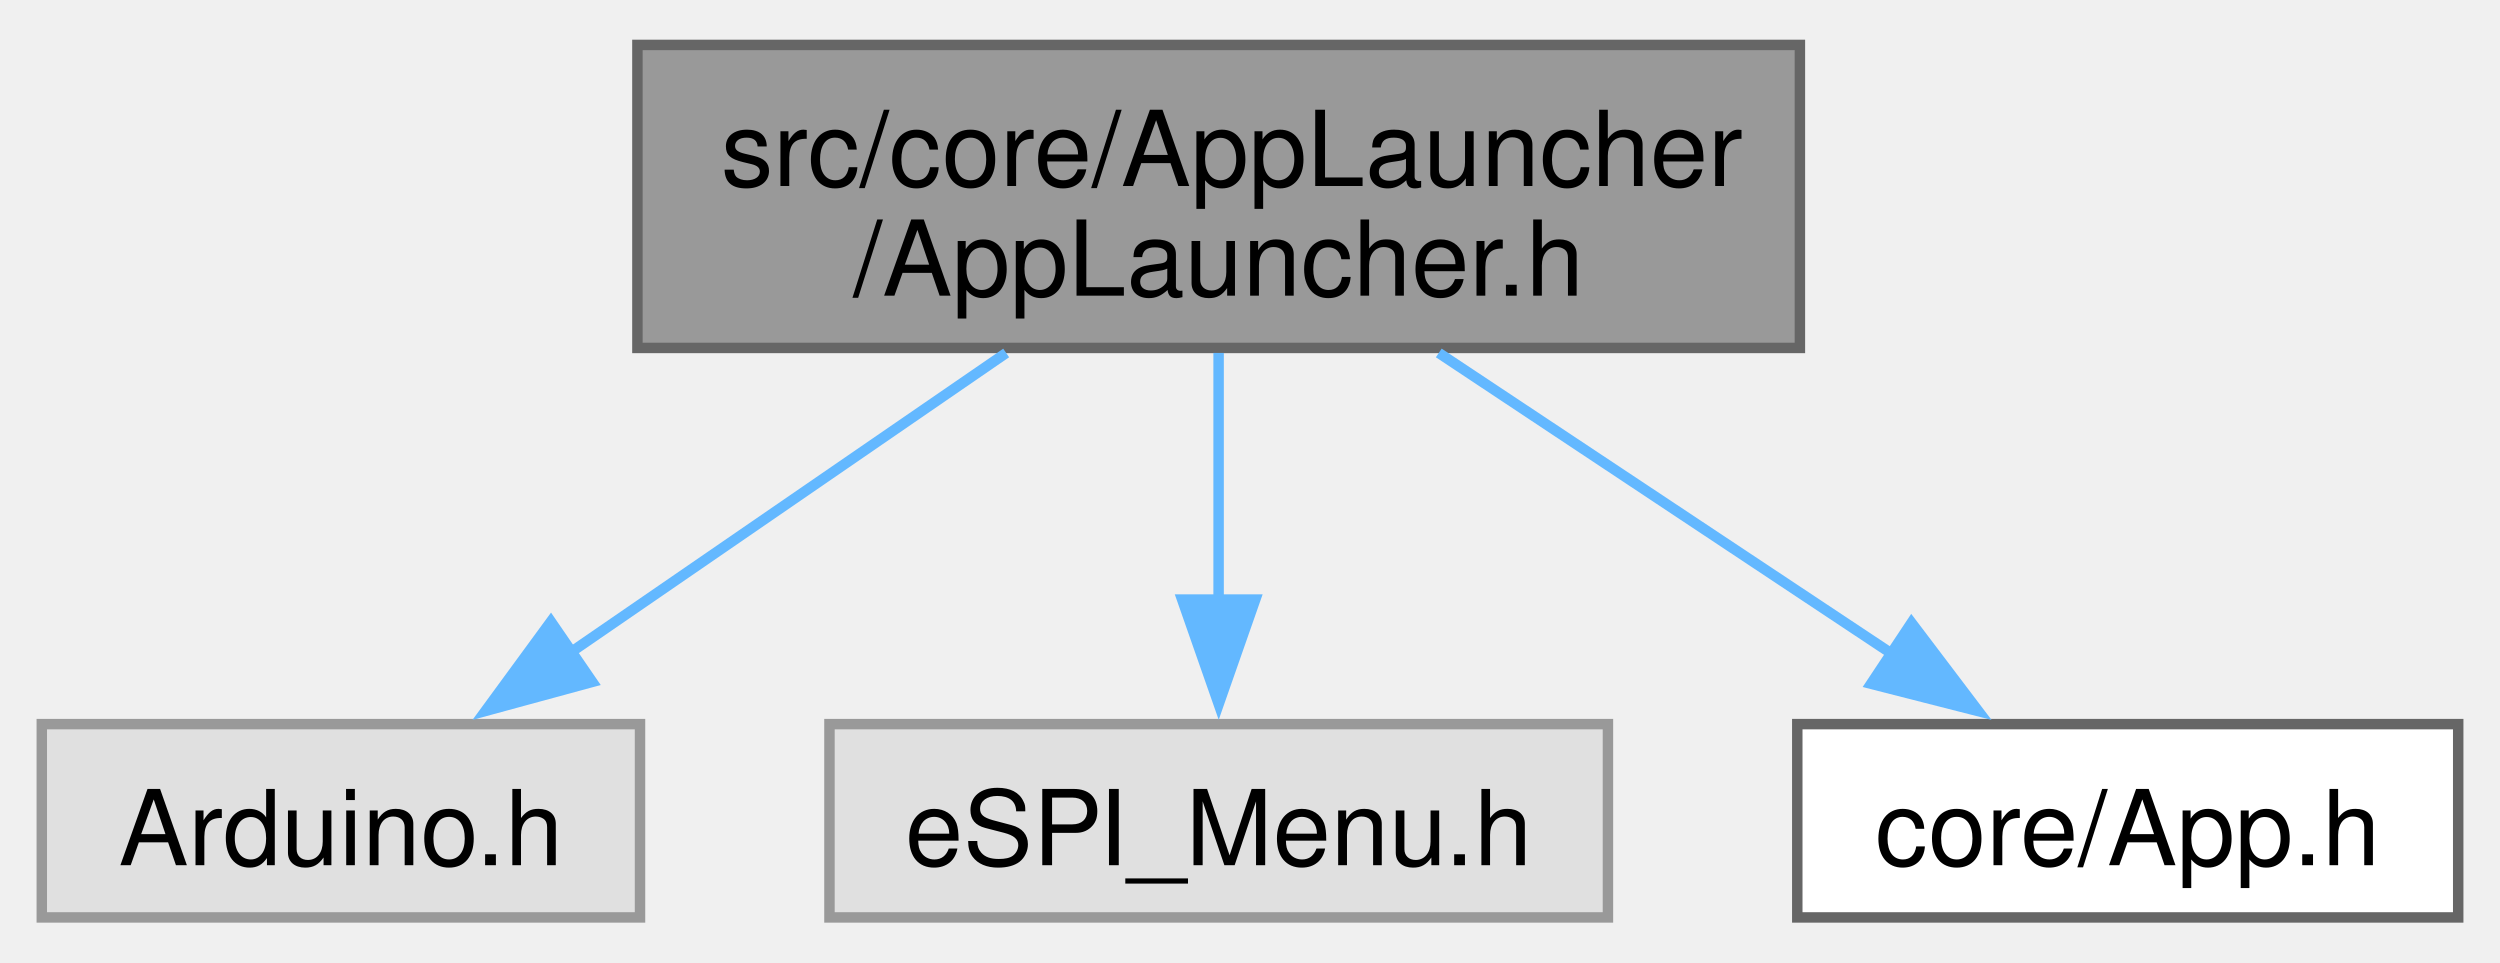
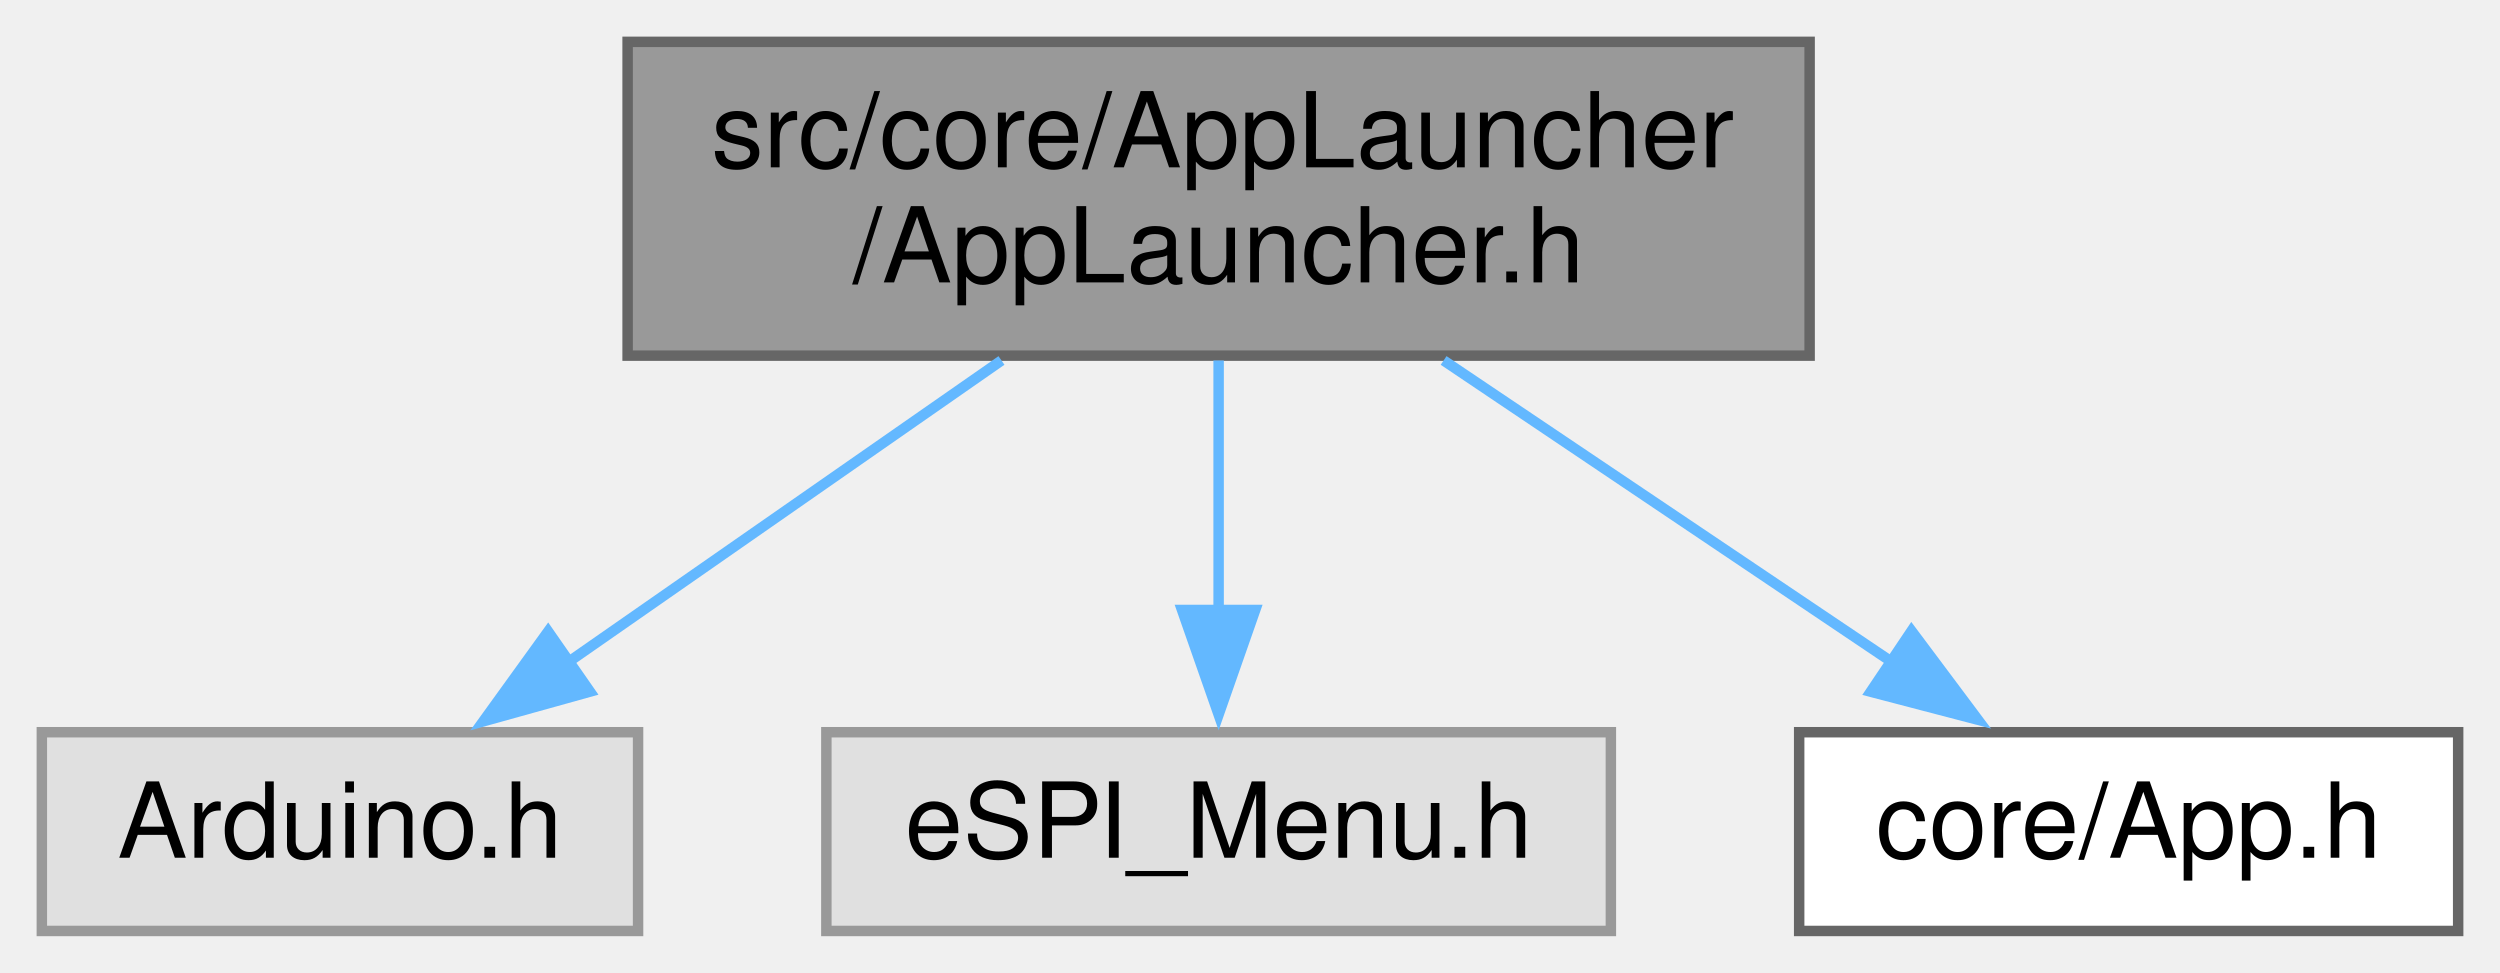
- <svg xmlns="http://www.w3.org/2000/svg" xmlns:xlink="http://www.w3.org/1999/xlink" width="239pt" height="92pt" viewBox="0.00 0.00 239.25 91.50">
-   <g id="graph0" class="graph" transform="scale(1 1) rotate(0) translate(4 87.5)">
-     <g id="Node000001" class="node">
-       <g id="a_Node000001">
+ <svg xmlns="http://www.w3.org/2000/svg" xmlns:xlink="http://www.w3.org/1999/xlink" width="239pt" height="93pt" viewBox="0.00 0.00 239.00 93.00">
+   <g id="graph0" class="graph" transform="scale(1 1) rotate(0) translate(4 89)">
+     <g id="node1" class="node">
+       <g id="a_node1">
        <a xlink:title=" ">
-           <polygon fill="#999999" stroke="#666666" points="168.25,-83.5 57,-83.5 57,-54.5 168.25,-54.5 168.25,-83.5" />
-           <text text-anchor="start" x="65" y="-70" font-family="Helvetica,sans-Serif" font-size="10.00">src/core/AppLauncher</text>
-           <text text-anchor="middle" x="112.62" y="-59.5" font-family="Helvetica,sans-Serif" font-size="10.00">/AppLauncher.h</text>
+           <polygon fill="#999999" stroke="#666666" points="169,-85 56,-85 56,-55 169,-55 169,-85" />
+           <text text-anchor="start" x="64" y="-73" font-family="Helvetica,sans-Serif" font-size="10.00">src/core/AppLauncher</text>
+           <text text-anchor="middle" x="112.5" y="-62" font-family="Helvetica,sans-Serif" font-size="10.00">/AppLauncher.h</text>
        </a>
      </g>
    </g>
-     <g id="Node000002" class="node">
-       <g id="a_Node000002">
+     <g id="node2" class="node">
+       <g id="a_node2">
        <a xlink:title=" ">
-           <polygon fill="#e0e0e0" stroke="#999999" points="57.25,-18.5 0,-18.5 0,0 57.25,0 57.25,-18.5" />
-           <text text-anchor="middle" x="28.62" y="-5" font-family="Helvetica,sans-Serif" font-size="10.00">Arduino.h</text>
+           <polygon fill="#e0e0e0" stroke="#999999" points="57,-19 0,-19 0,0 57,0 57,-19" />
+           <text text-anchor="middle" x="28.5" y="-7" font-family="Helvetica,sans-Serif" font-size="10.00">Arduino.h</text>
        </a>
      </g>
    </g>
-     <g id="edge1_Node000001_Node000002" class="edge">
-       <g id="a_edge1_Node000001_Node000002">
+     <g id="edge1" class="edge">
+       <path fill="none" stroke="#63b8ff" d="M91.74,-54.54C79.16,-45.78 63.14,-34.63 50.37,-25.73" />
+       <polygon fill="#63b8ff" stroke="#63b8ff" points="52.4,-22.88 42.2,-20.04 48.4,-28.63 52.4,-22.88" />
+     </g>
+     <g id="node3" class="node">
+       <g id="a_node3">
        <a xlink:title=" ">
-           <path fill="none" stroke="#63b8ff" d="M92.29,-54.02C79.6,-45.3 63.27,-34.07 50.33,-25.17" />
-           <polygon fill="#63b8ff" stroke="#63b8ff" points="52.68,-22.54 42.46,-19.76 48.72,-28.31 52.68,-22.54" />
+           <polygon fill="#e0e0e0" stroke="#999999" points="150,-19 75,-19 75,0 150,0 150,-19" />
+           <text text-anchor="middle" x="112.5" y="-7" font-family="Helvetica,sans-Serif" font-size="10.00">eSPI_Menu.h</text>
        </a>
      </g>
    </g>
-     <g id="Node000003" class="node">
-       <g id="a_Node000003">
-         <a xlink:title=" ">
-           <polygon fill="#e0e0e0" stroke="#999999" points="149.88,-18.5 75.38,-18.5 75.38,0 149.88,0 149.88,-18.5" />
-           <text text-anchor="middle" x="112.62" y="-5" font-family="Helvetica,sans-Serif" font-size="10.00">eSPI_Menu.h</text>
+     <g id="edge2" class="edge">
+       <path fill="none" stroke="#63b8ff" d="M112.5,-54.54C112.5,-47.34 112.5,-38.53 112.5,-30.68" />
+       <polygon fill="#63b8ff" stroke="#63b8ff" points="116,-30.69 112.5,-20.69 109,-30.69 116,-30.69" />
+     </g>
+     <g id="node4" class="node">
+       <g id="a_node4">
+         <a xlink:href="App_8h.html" target="_top" xlink:title="Abstract base class for applications.">
+           <polygon fill="white" stroke="#666666" points="231,-19 168,-19 168,0 231,0 231,-19" />
+           <text text-anchor="middle" x="199.5" y="-7" font-family="Helvetica,sans-Serif" font-size="10.00">core/App.h</text>
        </a>
      </g>
    </g>
-     <g id="edge2_Node000001_Node000003" class="edge">
-       <g id="a_edge2_Node000001_Node000003">
-         <a xlink:title=" ">
-           <path fill="none" stroke="#63b8ff" d="M112.62,-54.02C112.62,-46.92 112.62,-38.17 112.62,-30.36" />
-           <polygon fill="#63b8ff" stroke="#63b8ff" points="116.13,-30.42 112.63,-20.42 109.13,-30.42 116.13,-30.42" />
-         </a>
-       </g>
-     </g>
-     <g id="Node000004" class="node">
-       <g id="a_Node000004">
-         <a xlink:href="App_8h.html" target="_top" xlink:title="Abstract base class for applications.">
-           <polygon fill="white" stroke="#666666" points="231.25,-18.5 168,-18.5 168,0 231.25,0 231.25,-18.5" />
-           <text text-anchor="middle" x="199.62" y="-5" font-family="Helvetica,sans-Serif" font-size="10.00">core/App.h</text>
-         </a>
-       </g>
-     </g>
-     <g id="edge3_Node000001_Node000004" class="edge">
-       <g id="a_edge3_Node000001_Node000004">
-         <a xlink:title=" ">
-           <path fill="none" stroke="#63b8ff" d="M133.69,-54.02C146.83,-45.3 163.74,-34.07 177.14,-25.17" />
-           <polygon fill="#63b8ff" stroke="#63b8ff" points="178.93,-28.19 185.33,-19.74 175.06,-22.36 178.93,-28.19" />
-         </a>
-       </g>
+     <g id="edge3" class="edge">
+       <path fill="none" stroke="#63b8ff" d="M134.01,-54.54C147.08,-45.75 163.75,-34.54 176.99,-25.63" />
+       <polygon fill="#63b8ff" stroke="#63b8ff" points="178.74,-28.68 185.09,-20.19 174.84,-22.87 178.74,-28.68" />
    </g>
  </g>
</svg>
